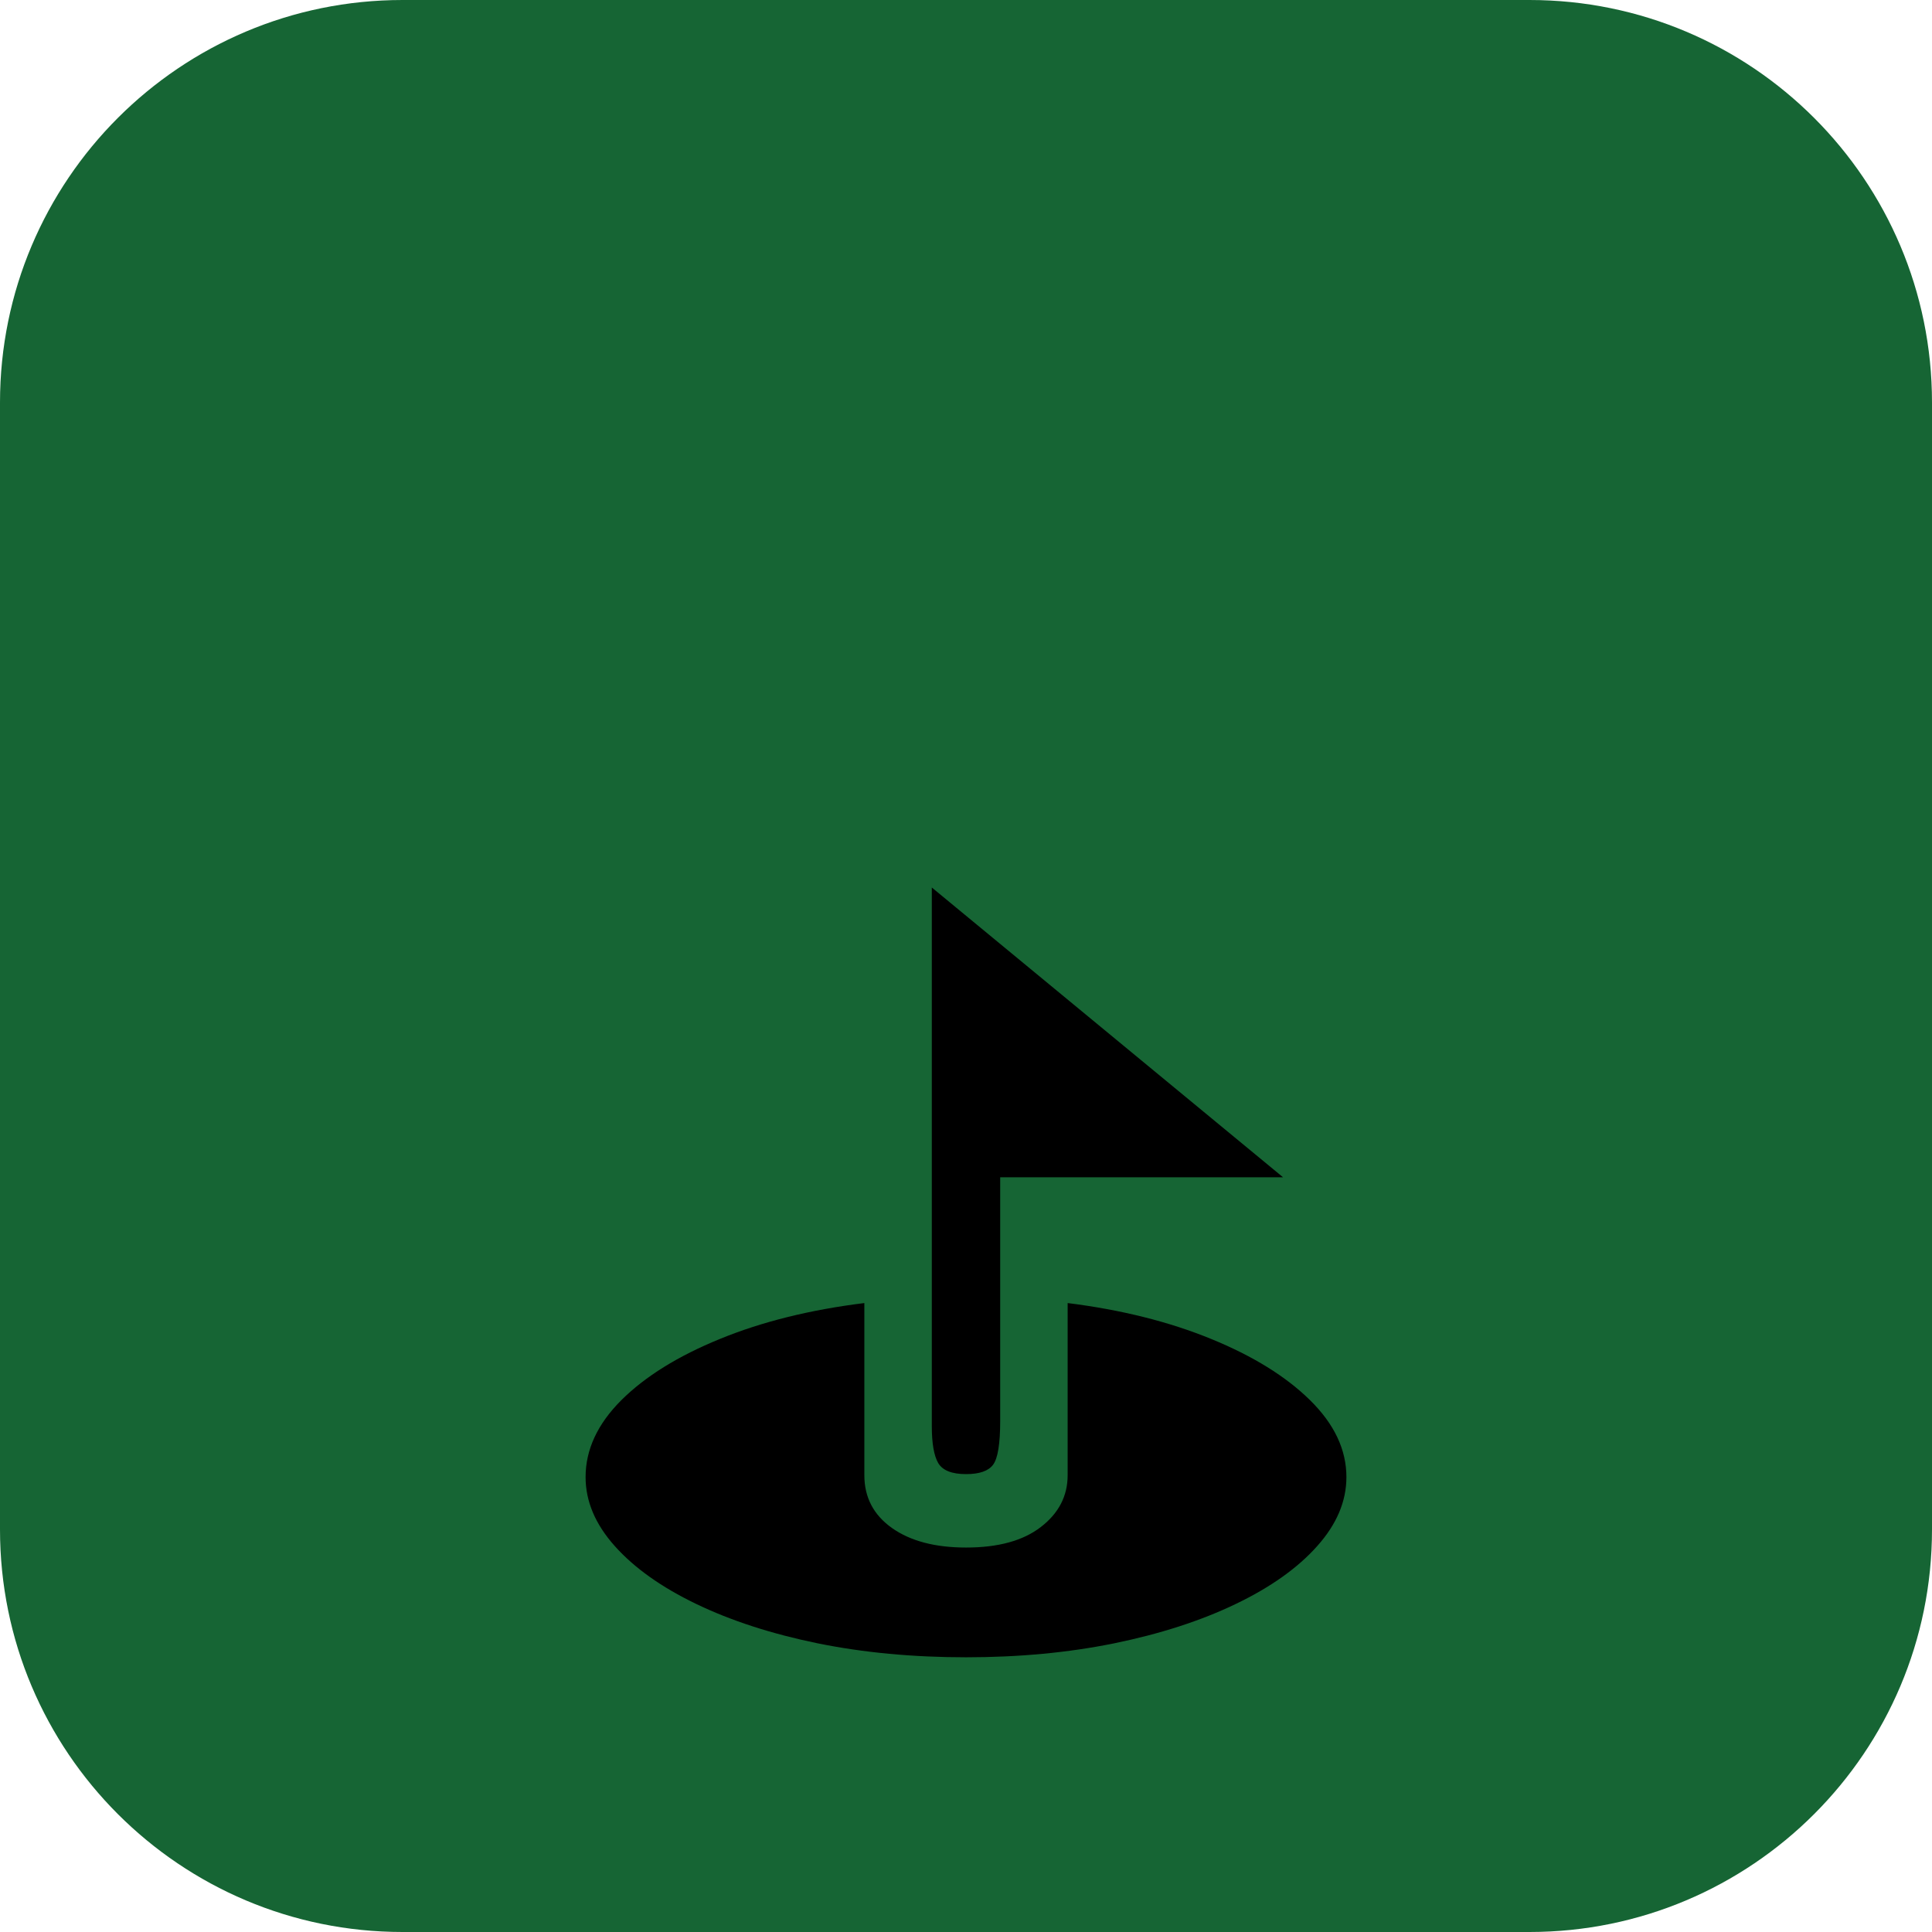
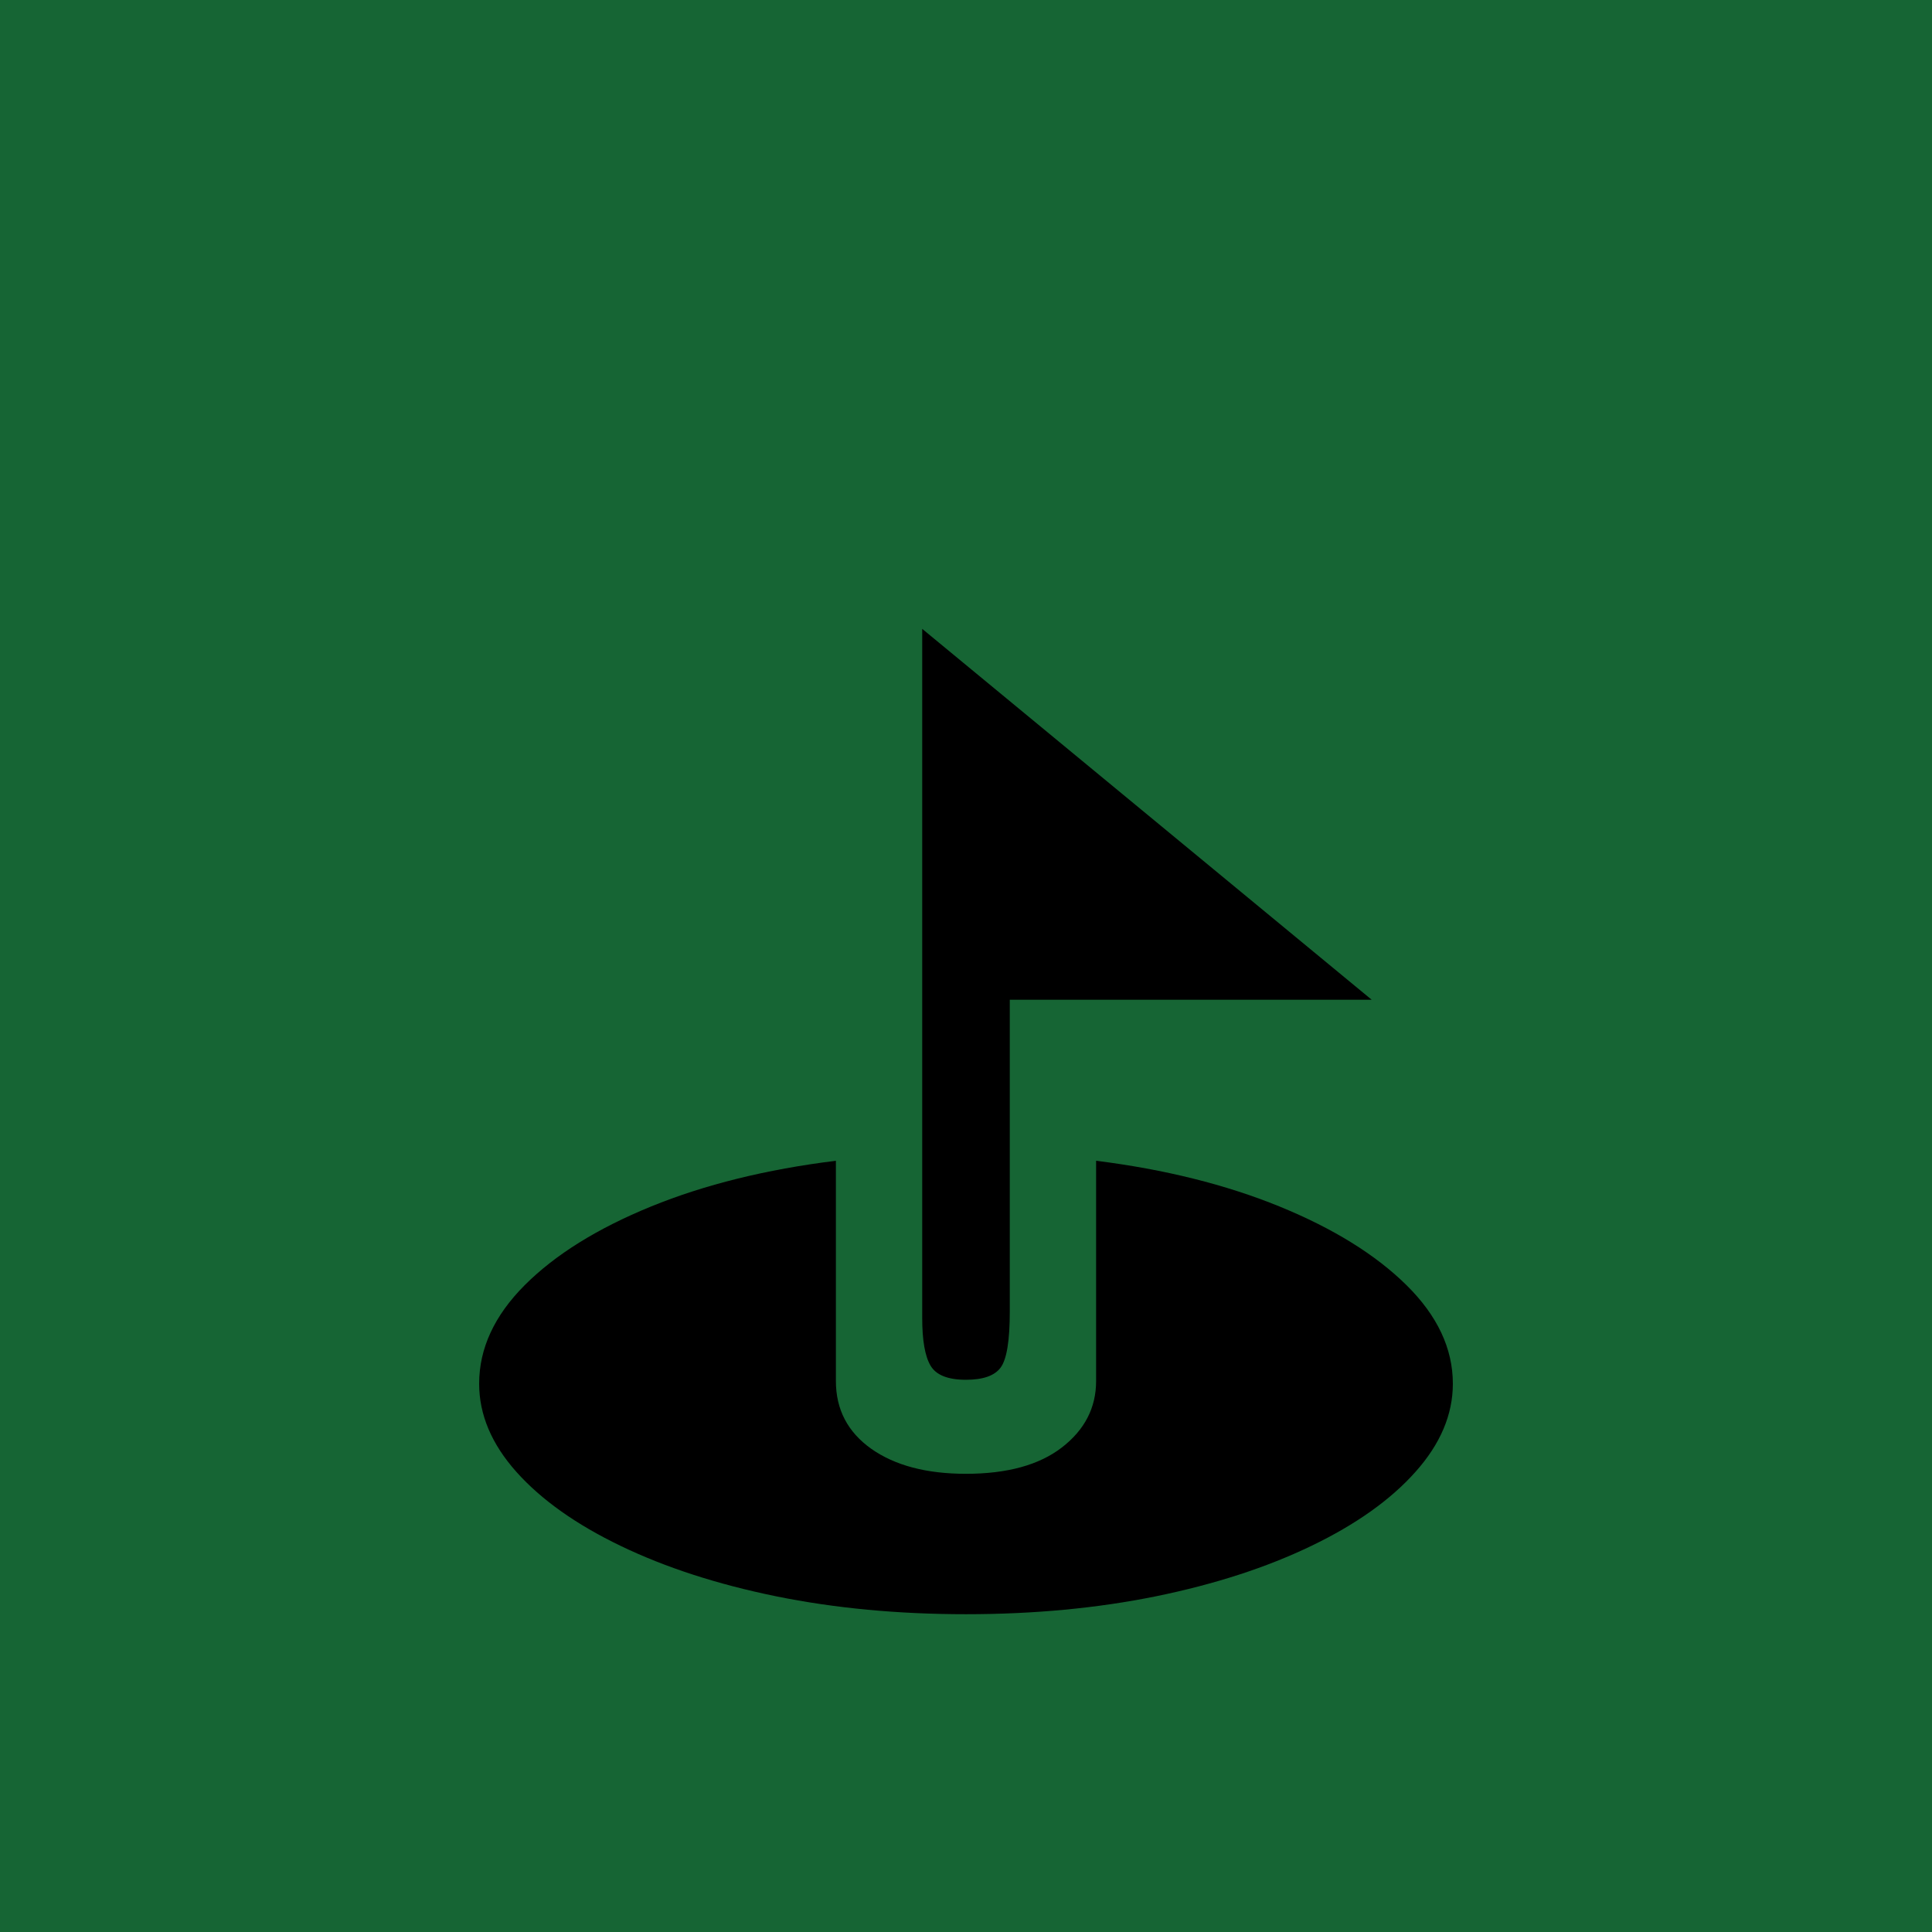
<svg xmlns="http://www.w3.org/2000/svg" viewBox="0 0 192 192">
-   <rect width="192" height="192" rx="40" fill="#166534" />
-   <text x="96" y="130" font-size="100" text-anchor="middle" dominant-baseline="middle">⛳</text>
+   <rect width="192" height="192" fill="#166534" />
+   <text x="96" y="116" font-size="128" text-anchor="middle" dominant-baseline="middle">⛳</text>
</svg>
